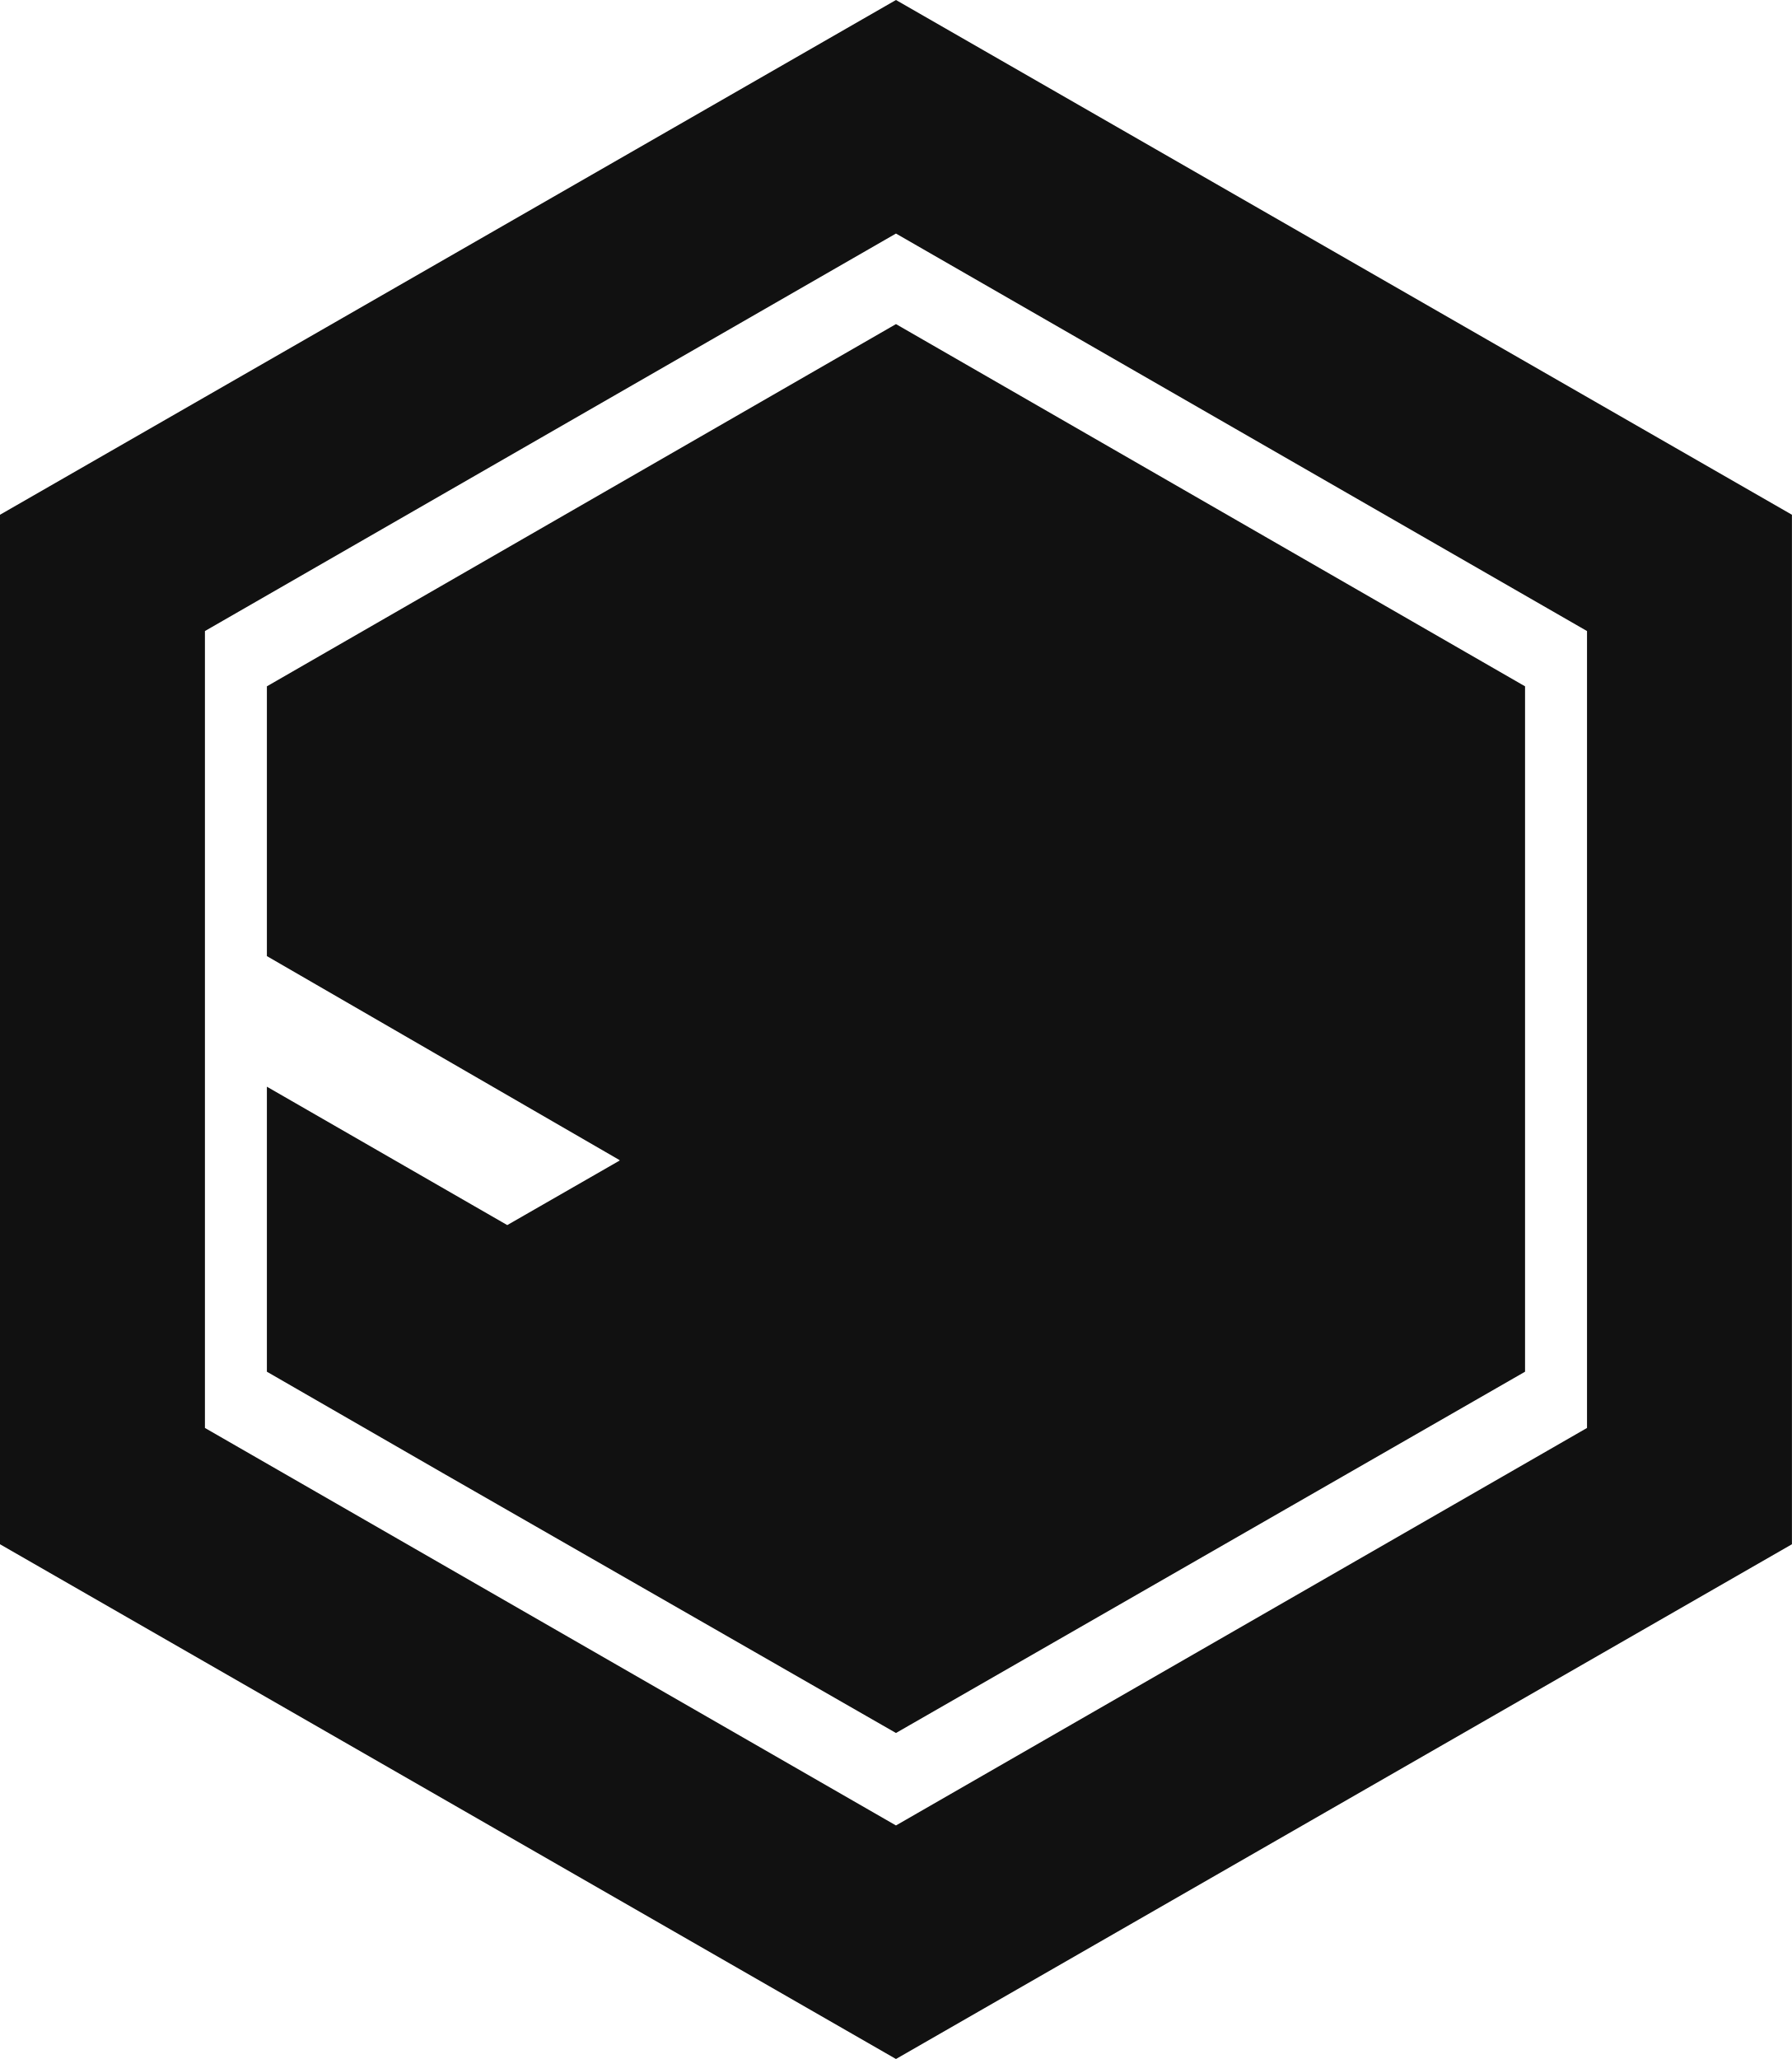
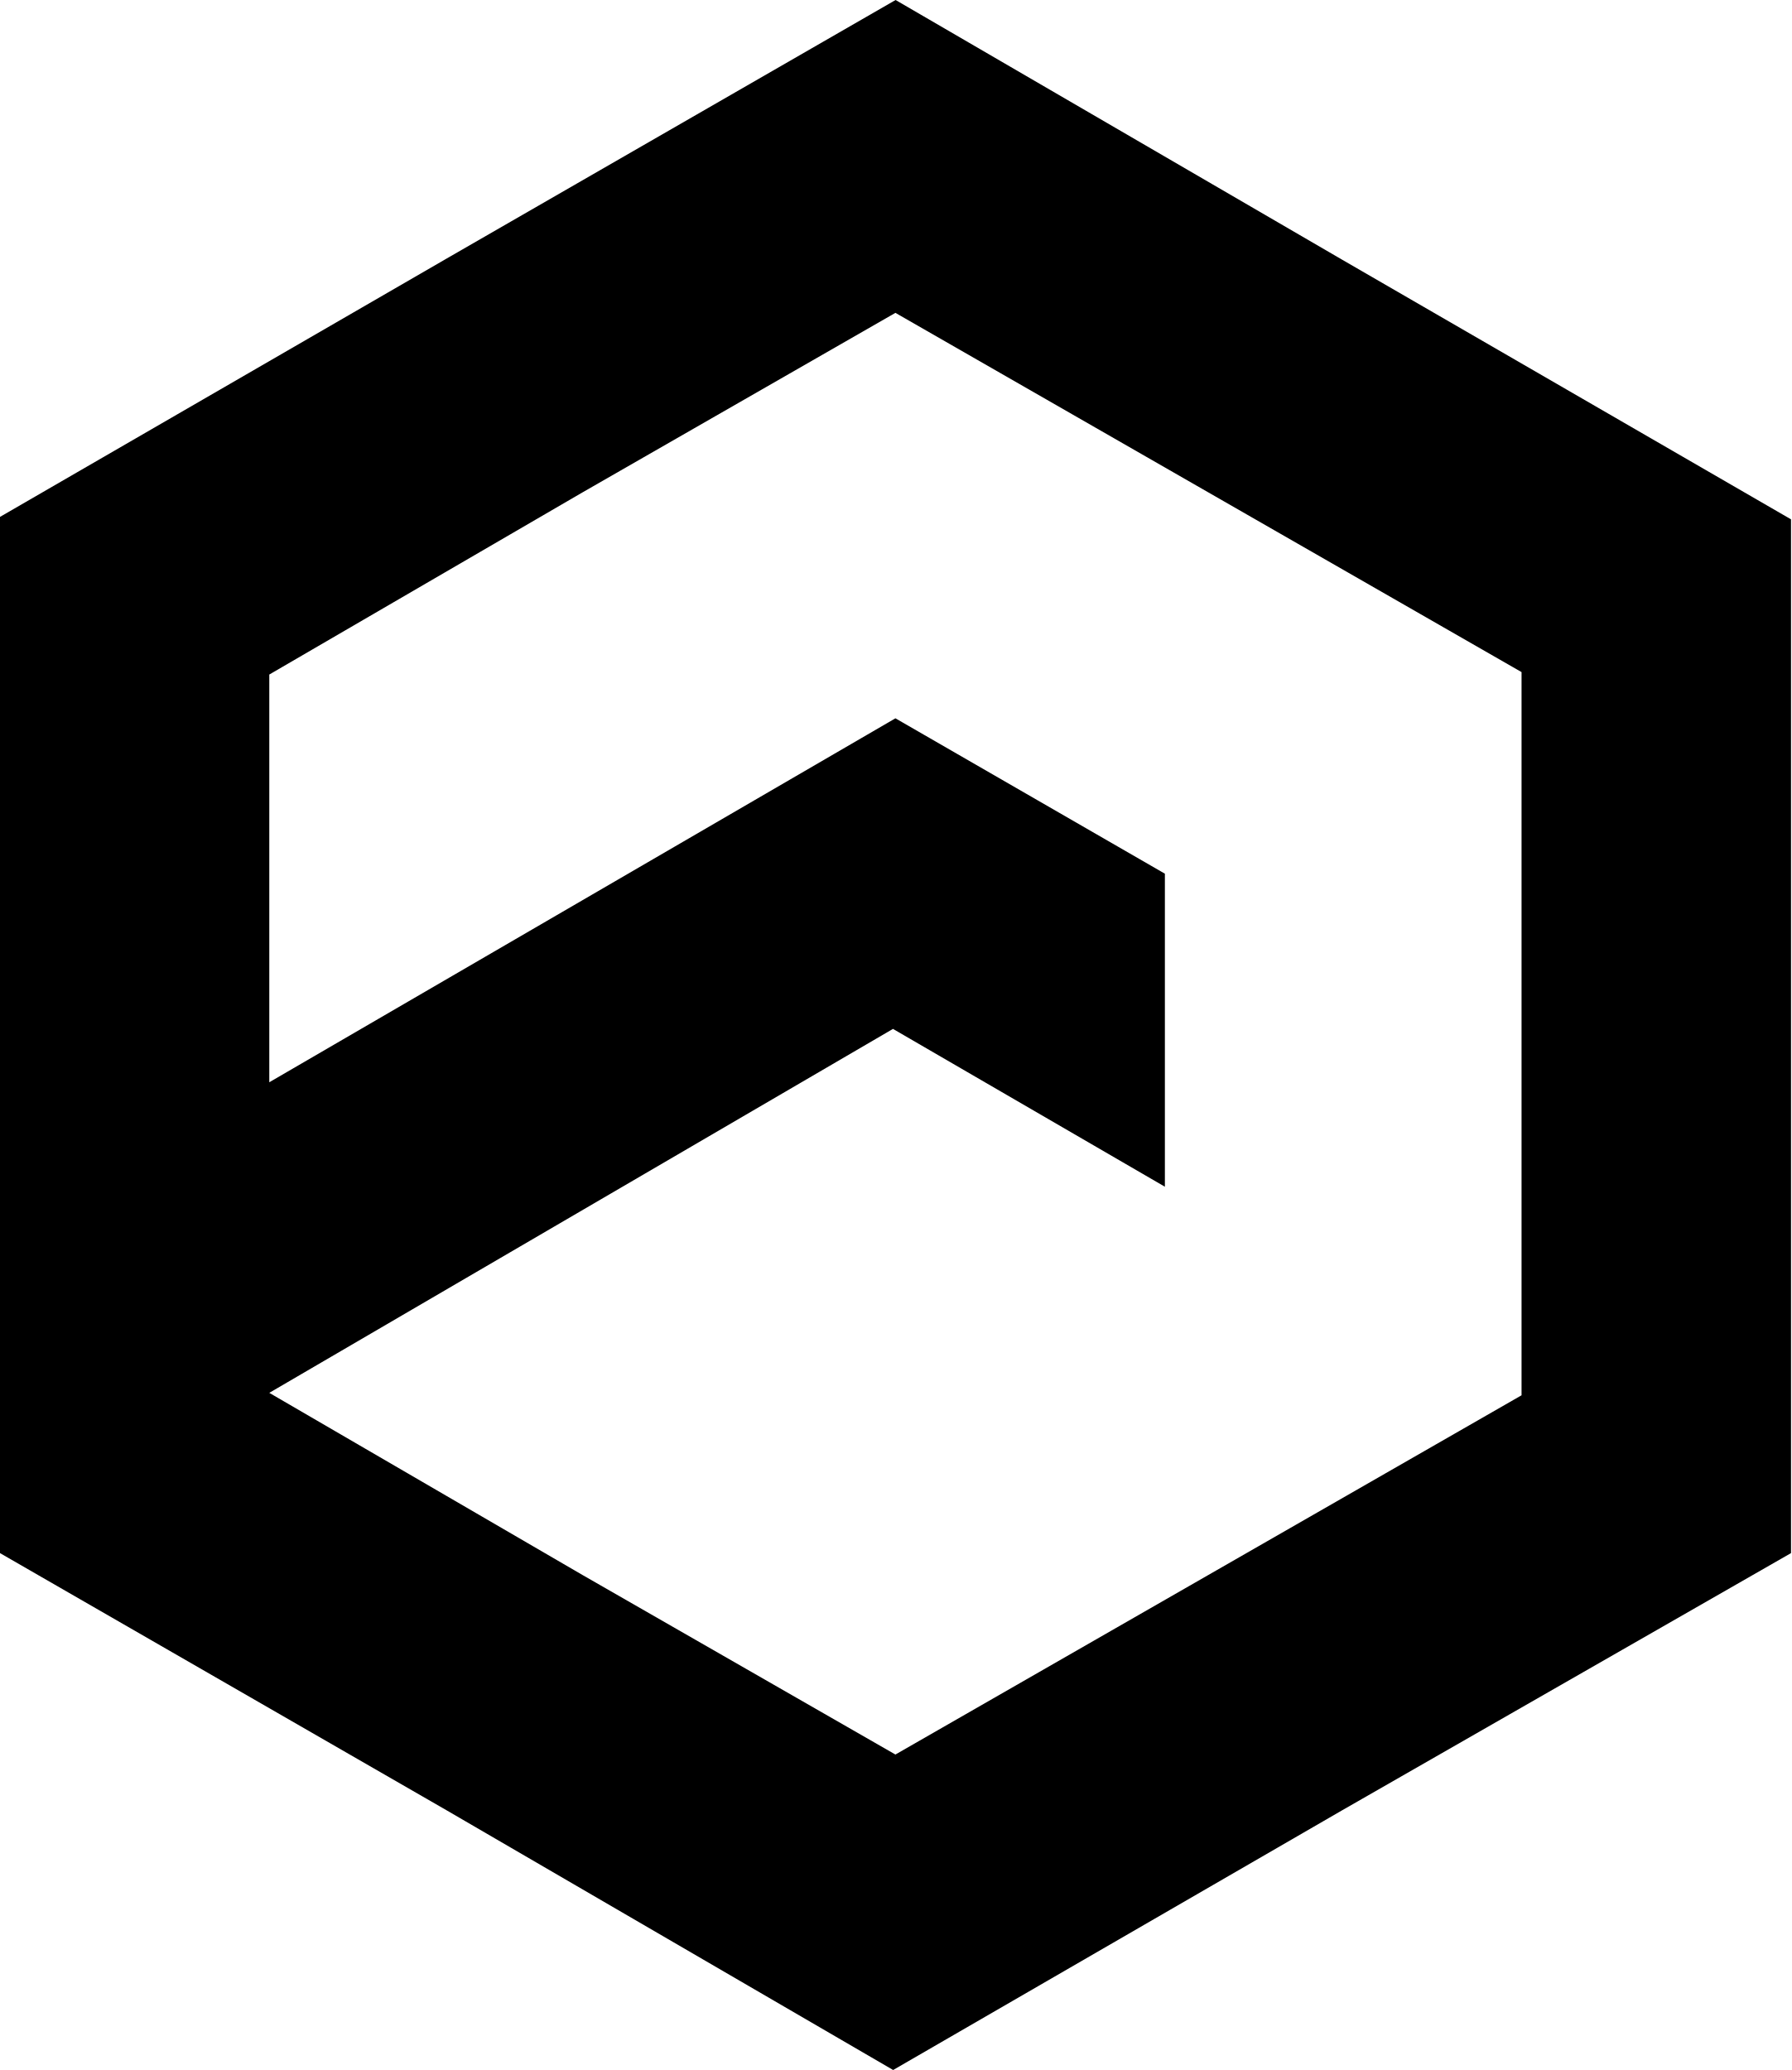
- <svg xmlns="http://www.w3.org/2000/svg" width="188" height="216" viewBox="0 0 188 216" fill="none">
-   <path d="M94 0L188 54V162L94 216L0 162V54L94 0ZM94 24.5L21.5 66.2V149.8L94 191.5L166.5 149.8V66.2L94 24.5Z" fill="#111111" />
-   <path d="M94 56.5L160 94.4V143L94 181L28 143V114L65 135.3V121.7L28 100.3V72L94 34L160 72V143.9L94 181.8L46.4 154.5L28 143.9V143L94 105.1L131 126.4V89.7L94 68.4L57 89.7V111L28 94.4V72L94 34V56.5Z" fill="#111111" />
+ <svg xmlns="http://www.w3.org/2000/svg" id="Capa_1" data-name="Capa 1" viewBox="0 0 102.7 118.7">
+   <defs>
+     <style>
+       .cls-1 {
+         fill-rule: evenodd;
+       }
+     </style>
+   </defs>
+   <g id="Capa_1-2" data-name="Capa 1">
+     <path class="cls-1" d="M66.79,68.05l-15.59-9.05-35.76,20.87,17.95,10.44,17.95,10.3,17.95-10.3,17.95-10.3v-41.47l-17.95-10.3-17.95-10.3-17.95,10.3-17.95,10.44v23.38l35.9-20.87,15.45,8.91v17.95ZM51.35,0l25.6,14.89,25.74,14.89v59.28l-25.74,14.75-25.74,14.89-25.6-14.89L0,89.06V29.64l25.74-14.89L51.35,0Z" />
+   </g>
</svg>
